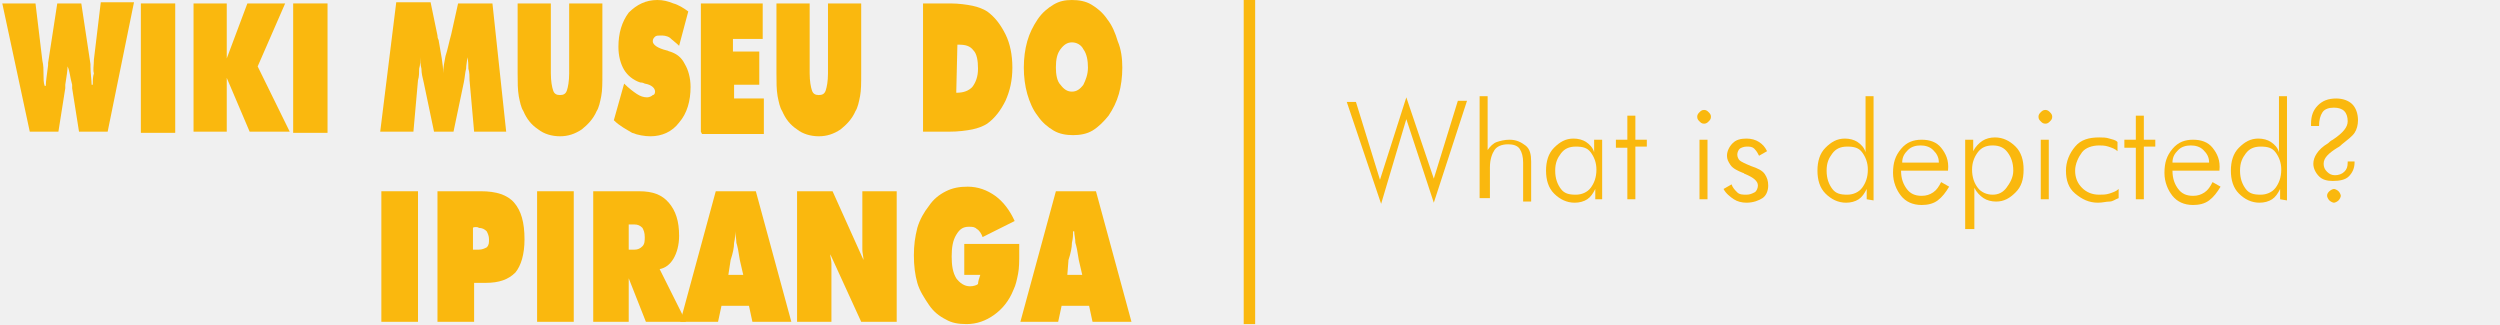
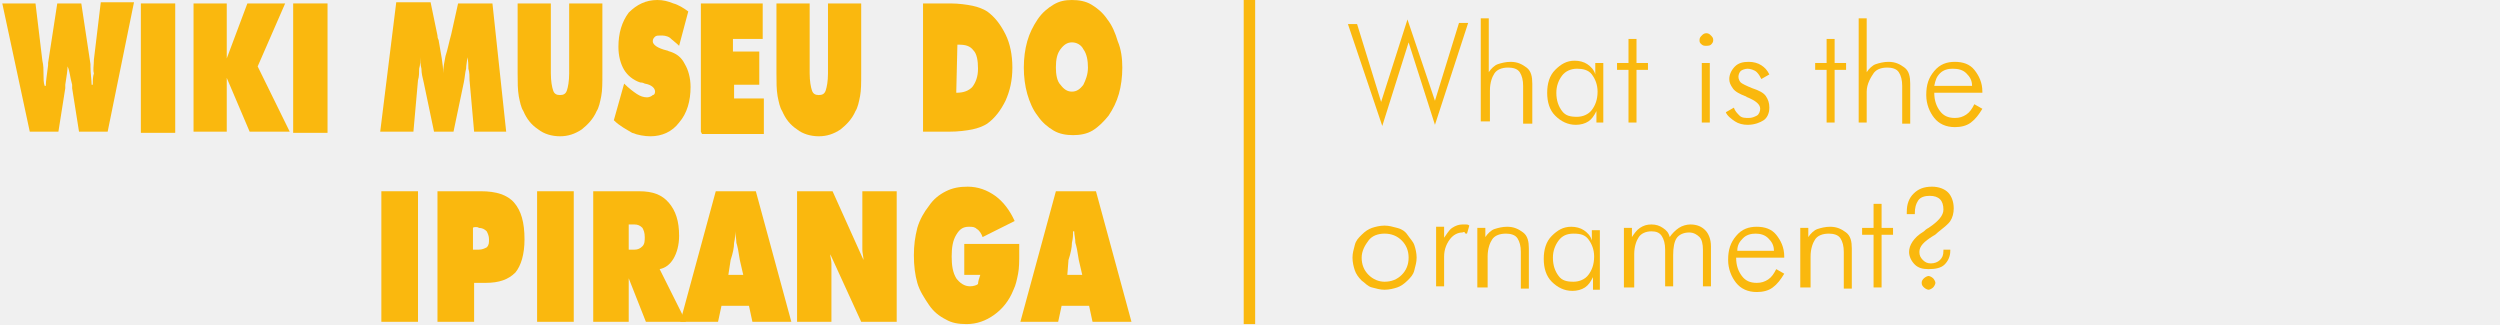
<svg xmlns="http://www.w3.org/2000/svg" version="1.1" id="Layer_1" x="0px" y="0px" viewBox="0 0 218.3 28.3" style="enable-background:new 0 0 218.3 28.3;" xml:space="preserve">
  <style type="text/css">
- 	.st0{opacity:0;fill:#FFFFFF;}
- 	.st1{fill:#FAB80E;}
- 	.st2{fill:none;stroke:#FAB80E;stroke-miterlimit:10;}
+ 	.st0{fill:#FFFFFF;fill-opacity:0;}
+ 	.st1{fill:none;stroke:#FAB80E;stroke-miterlimit:10;}
+ 	.st2{fill:#FAB80E;}
</style>
-   <rect class="st0" width="218.3" height="28.3" />
+   <rect y="0" class="st0" width="218.3" height="28.3" />
+   <line class="st1" x1="109.1" y1="0" x2="109.1" y2="28.3" />
  <g>
    <g>
-       <path class="st1" d="M120.6,17.8l-3-8.9h0.8l2.1,6.8l2.3-7.2l2.4,7.1l2.1-6.8h0.8l-2.9,8.9l-2.4-7.3L120.6,17.8z" />
-       <path class="st1" d="M129.2,17.4v-9h0.7v4.7c0.2-0.3,0.5-0.6,0.8-0.7s0.7-0.2,1.1-0.2c0.6,0,1,0.2,1.4,0.5    c0.4,0.3,0.5,0.8,0.5,1.4v3.5H133v-3.4c0-0.5-0.1-0.9-0.3-1.2s-0.6-0.4-1-0.4c-0.6,0-1,0.2-1.2,0.5s-0.4,0.8-0.4,1.5v2.7h-0.9    V17.4z" />
-       <path class="st1" d="M139.3,17.4v-0.9c-0.2,0.4-0.4,0.7-0.7,0.9s-0.7,0.3-1.1,0.3c-0.7,0-1.3-0.3-1.8-0.8s-0.7-1.2-0.7-2    s0.2-1.5,0.7-2s1-0.8,1.7-0.8c0.4,0,0.8,0.1,1.1,0.3s0.6,0.5,0.7,0.9v-1.1h0.7v5.2H139.3z M135.8,14.9c0,0.7,0.2,1.2,0.5,1.6    s0.7,0.5,1.3,0.5c0.5,0,1-0.2,1.3-0.6c0.3-0.4,0.5-0.9,0.5-1.6c0-0.6-0.2-1.1-0.5-1.5s-0.7-0.5-1.3-0.5s-1,0.2-1.3,0.6    S135.8,14.2,135.8,14.9z" />
-       <path class="st1" d="M142.1,12.9h-1v-0.7h1v-2.1h0.7v2.1h1v0.6h-1v4.6h-0.7V12.9z" />
-       <path class="st1" d="M148.2,10.2c0-0.2,0.1-0.3,0.2-0.4s0.2-0.2,0.4-0.2s0.3,0.1,0.4,0.2s0.2,0.2,0.2,0.4s-0.1,0.3-0.2,0.4    s-0.2,0.2-0.4,0.2s-0.3-0.1-0.4-0.2S148.2,10.4,148.2,10.2z M148.4,17.4v-5.2h0.7v5.2H148.4z" />
-       <path class="st1" d="M150.5,16.5l0.7-0.4c0.1,0.3,0.3,0.5,0.5,0.7s0.5,0.2,0.8,0.2s0.5-0.1,0.7-0.2s0.3-0.4,0.3-0.6    c0-0.4-0.4-0.7-1.1-1c-0.1,0-0.1-0.1-0.2-0.1c-0.5-0.2-0.9-0.4-1.1-0.7s-0.3-0.5-0.3-0.8c0-0.4,0.2-0.8,0.5-1.1s0.7-0.4,1.2-0.4    c0.4,0,0.8,0.1,1.1,0.3s0.5,0.4,0.7,0.8l-0.7,0.4c-0.1-0.2-0.2-0.4-0.4-0.6s-0.4-0.2-0.7-0.2c-0.2,0-0.5,0.1-0.6,0.2    s-0.2,0.3-0.2,0.5s0.1,0.4,0.2,0.5s0.5,0.3,1,0.5c0.6,0.2,1,0.4,1.2,0.7s0.3,0.6,0.3,1c0,0.5-0.2,0.9-0.5,1.1s-0.8,0.4-1.4,0.4    c-0.4,0-0.8-0.1-1.1-0.3S150.7,16.9,150.5,16.5z" />
-       <path class="st1" d="M163,17.4v-0.9c-0.2,0.4-0.4,0.7-0.7,0.9s-0.7,0.3-1.1,0.3c-0.7,0-1.3-0.3-1.8-0.8s-0.7-1.2-0.7-2    s0.2-1.5,0.7-2s1-0.8,1.7-0.8c0.4,0,0.8,0.1,1.1,0.3s0.6,0.5,0.7,0.9V8.4h0.7v9.1L163,17.4L163,17.4z M159.5,14.9    c0,0.7,0.2,1.2,0.5,1.6s0.7,0.5,1.3,0.5c0.5,0,1-0.2,1.3-0.6c0.3-0.4,0.5-0.9,0.5-1.6c0-0.6-0.2-1.1-0.5-1.5s-0.7-0.5-1.3-0.5    s-1,0.2-1.3,0.6S159.5,14.2,159.5,14.9z" />
-       <path class="st1" d="M170.1,14.9H166c0,0.7,0.2,1.2,0.5,1.6s0.7,0.6,1.3,0.6c0.4,0,0.7-0.1,1-0.3s0.5-0.5,0.7-0.9l0.7,0.4    c-0.3,0.5-0.6,0.9-1,1.2s-0.9,0.4-1.4,0.4c-0.8,0-1.4-0.3-1.8-0.8s-0.7-1.2-0.7-2c0-0.9,0.2-1.5,0.7-2.1s1.1-0.8,1.8-0.8    s1.3,0.2,1.7,0.7S170.2,14,170.1,14.9L170.1,14.9L170.1,14.9z M169.3,14.2c0-0.5-0.2-0.8-0.5-1.1s-0.7-0.4-1.1-0.4    c-0.4,0-0.8,0.1-1.1,0.4s-0.5,0.6-0.5,1.1H169.3z" />
-       <path class="st1" d="M171.6,20v-7.8h0.7v1c0.2-0.4,0.5-0.7,0.8-0.9s0.7-0.3,1.1-0.3c0.7,0,1.3,0.3,1.8,0.8s0.7,1.2,0.7,2    c0,0.9-0.2,1.5-0.7,2s-1,0.8-1.7,0.8c-0.4,0-0.8-0.1-1.1-0.3s-0.6-0.5-0.8-0.9V20C172.4,20,171.6,20,171.6,20z M175.8,14.9    c0-0.7-0.2-1.2-0.5-1.6s-0.7-0.6-1.3-0.6s-1,0.2-1.3,0.6s-0.5,0.9-0.5,1.5c0,0.7,0.2,1.2,0.5,1.6c0.3,0.4,0.8,0.6,1.3,0.6    s0.9-0.2,1.2-0.6C175.5,16,175.8,15.5,175.8,14.9z" />
-       <path class="st1" d="M178,10.2c0-0.2,0.1-0.3,0.2-0.4s0.2-0.2,0.4-0.2s0.3,0.1,0.4,0.2s0.2,0.2,0.2,0.4s-0.1,0.3-0.2,0.4    s-0.2,0.2-0.4,0.2s-0.3-0.1-0.4-0.2S178,10.4,178,10.2z M178.2,17.4v-5.2h0.7v5.2H178.2z" />
-       <path class="st1" d="M184.9,13.2c-0.2-0.2-0.5-0.3-0.8-0.4s-0.6-0.1-0.8-0.1c-0.6,0-1.2,0.2-1.5,0.6s-0.6,1-0.6,1.6    s0.2,1.1,0.6,1.5c0.4,0.4,0.9,0.6,1.5,0.6c0.3,0,0.6,0,0.9-0.1s0.6-0.2,0.8-0.4v0.8c-0.3,0.1-0.5,0.3-0.8,0.3s-0.6,0.1-1,0.1    c-0.8,0-1.4-0.3-2-0.8s-0.8-1.2-0.8-2s0.3-1.5,0.8-2.1s1.2-0.8,2.1-0.8c0.3,0,0.6,0,0.9,0.1s0.5,0.1,0.7,0.3L184.9,13.2z" />
-       <path class="st1" d="M186.5,12.9h-1v-0.7h1v-2.1h0.7v2.1h1v0.6h-1v4.6h-0.7V12.9z" />
-       <path class="st1" d="M193.8,14.9h-4.1c0,0.7,0.2,1.2,0.5,1.6s0.7,0.6,1.3,0.6c0.4,0,0.7-0.1,1-0.3s0.5-0.5,0.7-0.9l0.7,0.4    c-0.3,0.5-0.6,0.9-1,1.2s-0.9,0.4-1.4,0.4c-0.8,0-1.4-0.3-1.8-0.8s-0.7-1.2-0.7-2c0-0.9,0.2-1.5,0.7-2.1s1.1-0.8,1.8-0.8    s1.3,0.2,1.7,0.7S193.9,14,193.8,14.9L193.8,14.9L193.8,14.9z M192.9,14.2c0-0.5-0.2-0.8-0.5-1.1s-0.7-0.4-1.1-0.4    c-0.4,0-0.8,0.1-1.1,0.4s-0.5,0.6-0.5,1.1H192.9z" />
-       <path class="st1" d="M199.1,17.4v-0.9c-0.2,0.4-0.4,0.7-0.7,0.9s-0.7,0.3-1.1,0.3c-0.7,0-1.3-0.3-1.8-0.8s-0.7-1.2-0.7-2    s0.2-1.5,0.7-2s1-0.8,1.7-0.8c0.4,0,0.8,0.1,1.1,0.3s0.6,0.5,0.7,0.9V8.4h0.7v9.1L199.1,17.4L199.1,17.4z M195.6,14.9    c0,0.7,0.2,1.2,0.5,1.6s0.7,0.5,1.3,0.5c0.5,0,1-0.2,1.3-0.6c0.3-0.4,0.5-0.9,0.5-1.6c0-0.6-0.2-1.1-0.5-1.5s-0.7-0.5-1.3-0.5    s-1,0.2-1.3,0.6S195.6,14.2,195.6,14.9z" />
-       <path class="st1" d="M202.5,11h-0.7v-0.2c0-0.7,0.2-1.2,0.6-1.6s0.9-0.6,1.6-0.6c0.6,0,1.1,0.2,1.4,0.5s0.5,0.8,0.5,1.4    c0,0.4-0.1,0.8-0.3,1.1s-0.6,0.6-1.1,1c-0.1,0.1-0.2,0.2-0.4,0.3c-0.8,0.5-1.2,0.9-1.2,1.4c0,0.3,0.1,0.5,0.3,0.7s0.4,0.3,0.7,0.3    s0.6-0.1,0.8-0.3s0.3-0.4,0.3-0.8v-0.1h0.6v0.1c0,0.5-0.2,0.9-0.5,1.2s-0.8,0.4-1.4,0.4c-0.5,0-0.9-0.1-1.2-0.4s-0.5-0.7-0.5-1.1    c0-0.3,0.1-0.6,0.3-0.9s0.5-0.6,1-0.9c0.1-0.1,0.2-0.2,0.4-0.3c0.9-0.6,1.3-1.1,1.3-1.6c0-0.4-0.1-0.7-0.3-0.9s-0.5-0.3-0.9-0.3    s-0.8,0.1-1,0.4S202.5,10.5,202.5,11L202.5,11z M203.2,17.1c0-0.2,0.1-0.3,0.2-0.4s0.3-0.2,0.4-0.2s0.3,0.1,0.4,0.2    s0.2,0.3,0.2,0.4s-0.1,0.3-0.2,0.4s-0.3,0.2-0.4,0.2s-0.3-0.1-0.4-0.2S203.2,17.2,203.2,17.1z" />
+       <path class="st2" d="M5.9,5.8c0,0.4-0.1,0.9-0.2,1.6c0,0.1,0,0.2,0,0.3l-0.6,3.8H2.6L0.2,0.3h2.9l0.6,5c0.1,0.4,0.1,0.8,0.1,1.2    c0,0.4,0,0.7,0.1,1H4c0-0.4,0.1-1,0.2-1.8c0-0.1,0-0.1,0-0.2L5,0.3h2.1l0.8,5.3c0,0,0,0.1,0,0.2C7.9,6.4,8,7,8,7.4h0.1    c0-0.3,0-0.7,0.1-1c-0.1-0.3,0-0.7,0-1.2l0.6-5h2.9L9.4,11.5H6.9L6.3,7.7c0-0.1,0-0.2,0-0.3C6.1,6.7,6.1,6.2,5.9,5.8L5.9,5.8z" />
+       <path class="st2" d="M12.3,11.5V0.3h3v11.3h-3V11.5z" />
+       <path class="st2" d="M16.9,11.5V0.3h2.9v4.8l1.8-4.8h3.3l-2.4,5.5l2.8,5.7h-3.5l-2-4.7v4.7H16.9z" />
+       <path class="st2" d="M25.6,11.5V0.3h3v11.3h-3V11.5z" />
+       <path class="st2" d="M41.4,11.5L41,7c0-0.3,0-0.7-0.1-1c0-0.3,0-0.7-0.1-1c0,0.3-0.1,0.7-0.1,1c-0.1,0.4-0.1,0.7-0.2,1.2l-0.9,4.3    h-1.7L37,7.2c-0.1-0.4-0.2-0.8-0.2-1.2c-0.1-0.4-0.1-0.7-0.1-1c0,0.3,0,0.7-0.1,1c0,0.3,0,0.7-0.1,1l-0.4,4.5h-2.9l1.4-11.3h3    l0.6,2.9c0,0.1,0,0.2,0.1,0.4c0.2,1.2,0.4,2.1,0.4,2.9l0,0c0-0.5,0.1-1,0.2-1.5c0.2-0.6,0.3-1.2,0.5-1.9L40,0.3h3l1.2,11.2H41.4z" />
+       <path class="st2" d="M45.2,6.4V0.3h2.9v6.1c0,0.7,0.1,1.2,0.2,1.5c0.1,0.3,0.3,0.4,0.6,0.4s0.5-0.1,0.6-0.4    c0.1-0.3,0.2-0.8,0.2-1.5V0.3h2.9v6.1c0,0.8,0,1.5-0.1,2s-0.2,1-0.4,1.3c-0.3,0.7-0.8,1.2-1.3,1.6c-0.6,0.4-1.2,0.6-1.9,0.6    s-1.4-0.2-1.9-0.6c-0.6-0.4-1-0.9-1.3-1.6c-0.2-0.3-0.3-0.8-0.4-1.3C45.2,7.8,45.2,7.2,45.2,6.4z" />
+       <path class="st2" d="M53.6,10.5l0.9-3.2c0.4,0.4,0.8,0.7,1.1,0.9s0.6,0.3,0.9,0.3c0.2,0,0.4-0.1,0.5-0.2c0.1,0,0.2-0.1,0.2-0.3    c0-0.3-0.3-0.6-0.9-0.7c-0.2-0.1-0.3-0.1-0.4-0.1c-0.6-0.2-1.1-0.6-1.4-1.1c-0.3-0.5-0.5-1.2-0.5-2c0-1.2,0.3-2.2,0.9-3    C55.6,0.4,56.4,0,57.4,0c0.5,0,0.9,0.1,1.4,0.3c0.4,0.1,0.9,0.4,1.3,0.7l-0.8,3c-0.3-0.3-0.6-0.5-0.8-0.7    c-0.3-0.2-0.6-0.2-0.8-0.2s-0.4,0-0.5,0.1S57,3.4,57,3.6c0,0.3,0.4,0.6,1.2,0.8c0.1,0,0.2,0.1,0.3,0.1c0.6,0.2,1,0.5,1.3,1.1    c0.3,0.5,0.5,1.2,0.5,2c0,1.2-0.3,2.3-1,3.1c-0.6,0.8-1.5,1.2-2.5,1.2c-0.5,0-1.1-0.1-1.6-0.3C54.7,11.3,54.1,11,53.6,10.5z" />
+       <path class="st2" d="M61.2,11.5V0.3h5.4v3.1H64v1.1h2.3v2.9h-2.2v1.2h2.6v3.1h-5.4L61.2,11.5L61.2,11.5z" />
+       <path class="st2" d="M67.8,6.4V0.3h2.9v6.1c0,0.7,0.1,1.2,0.2,1.5s0.3,0.4,0.6,0.4c0.3,0,0.5-0.1,0.6-0.4c0.1-0.3,0.2-0.8,0.2-1.5    V0.3h2.9v6.1c0,0.8,0,1.5-0.1,2s-0.2,1-0.4,1.3c-0.3,0.7-0.8,1.2-1.3,1.6c-0.6,0.4-1.2,0.6-1.9,0.6c-0.7,0-1.4-0.2-1.9-0.6    c-0.6-0.4-1-0.9-1.3-1.6c-0.2-0.3-0.3-0.8-0.4-1.3C67.8,7.8,67.8,7.2,67.8,6.4z" />
+       <path class="st2" d="M80.6,11.5V0.3H83c0.7,0,1.4,0.1,1.9,0.2s1,0.3,1.3,0.5c0.7,0.5,1.2,1.2,1.6,2s0.6,1.8,0.6,2.9    s-0.2,2-0.6,2.9c-0.4,0.8-0.9,1.5-1.6,2c-0.3,0.2-0.8,0.4-1.3,0.5s-1.2,0.2-2.1,0.2H80.6z M83.5,8.1c0.7,0,1.1-0.2,1.4-0.5    c0.3-0.4,0.5-0.9,0.5-1.6S85.3,4.7,85,4.4c-0.3-0.4-0.7-0.5-1.3-0.5h-0.1L83.5,8.1L83.5,8.1z" />
+       <path class="st2" d="M98,5.9c0,0.8-0.1,1.6-0.3,2.3c-0.2,0.7-0.5,1.3-0.9,1.9c-0.4,0.5-0.9,1-1.4,1.3s-1.1,0.4-1.7,0.4    s-1.2-0.1-1.7-0.4c-0.5-0.3-1-0.7-1.4-1.3c-0.4-0.5-0.7-1.2-0.9-1.9c-0.2-0.7-0.3-1.5-0.3-2.3s0.1-1.6,0.3-2.3    c0.2-0.7,0.5-1.3,0.9-1.9s0.9-1,1.4-1.3S93,0,93.6,0s1.2,0.1,1.7,0.4s1,0.7,1.4,1.3c0.4,0.5,0.7,1.2,0.9,1.9    C97.9,4.3,98,5.1,98,5.9z M93.6,8c0.4,0,0.7-0.2,1-0.6C94.8,7,95,6.5,95,5.9s-0.1-1.2-0.4-1.6c-0.2-0.4-0.6-0.6-1-0.6    s-0.7,0.2-1,0.6s-0.4,0.9-0.4,1.6c0,0.6,0.1,1.2,0.4,1.5C92.9,7.8,93.2,8,93.6,8z" />
    </g>
-     <line class="st2" x1="109.1" y1="0" x2="109.1" y2="28.3" />
    <g>
-       <g>
-         <path class="st1" d="M5.9,5.8c0,0.4-0.1,0.9-0.2,1.6c0,0.1,0,0.2,0,0.3l-0.6,3.8H2.6L0.2,0.3h2.9l0.6,5c0.1,0.4,0.1,0.8,0.1,1.2     c0,0.4,0,0.7,0.1,1H4c0-0.4,0.1-1,0.2-1.8c0-0.1,0-0.1,0-0.2L5,0.3h2.1l0.8,5.3c0,0,0,0.1,0,0.2C7.9,6.4,8,7,8,7.4h0.1     c0-0.3,0-0.7,0.1-1c-0.1-0.3,0-0.7,0-1.2l0.6-5h2.9L9.4,11.5H6.9L6.3,7.7c0-0.1,0-0.2,0-0.3C6.1,6.7,6.1,6.2,5.9,5.8L5.9,5.8z" />
-         <path class="st1" d="M12.3,11.5V0.3h3v11.3h-3V11.5z" />
-         <path class="st1" d="M16.9,11.5V0.3h2.9v4.8l1.8-4.8h3.3l-2.4,5.5l2.8,5.7h-3.5l-2-4.7v4.7H16.9z" />
-         <path class="st1" d="M25.6,11.5V0.3h3v11.3h-3V11.5z" />
-         <path class="st1" d="M41.4,11.5L41,7c0-0.3,0-0.7-0.1-1c0-0.3,0-0.7-0.1-1c0,0.3-0.1,0.7-0.1,1c-0.1,0.4-0.1,0.7-0.2,1.2     l-0.9,4.3h-1.7L37,7.2c-0.1-0.4-0.2-0.8-0.2-1.2c-0.1-0.4-0.1-0.7-0.1-1c0,0.3,0,0.7-0.1,1c0,0.3,0,0.7-0.1,1l-0.4,4.5h-2.9     l1.4-11.3h3l0.6,2.9c0,0.1,0,0.2,0.1,0.4c0.2,1.2,0.4,2.1,0.4,2.9l0,0c0-0.5,0.1-1,0.2-1.5c0.2-0.6,0.3-1.2,0.5-1.9L40,0.3h3     l1.2,11.2H41.4z" />
-         <path class="st1" d="M45.2,6.4V0.3h2.9v6.1c0,0.7,0.1,1.2,0.2,1.5c0.1,0.3,0.3,0.4,0.6,0.4s0.5-0.1,0.6-0.4     c0.1-0.3,0.2-0.8,0.2-1.5V0.3h2.9v6.1c0,0.8,0,1.5-0.1,2c-0.1,0.5-0.2,1-0.4,1.3c-0.3,0.7-0.8,1.2-1.3,1.6     c-0.6,0.4-1.2,0.6-1.9,0.6s-1.4-0.2-1.9-0.6c-0.6-0.4-1-0.9-1.3-1.6c-0.2-0.3-0.3-0.8-0.4-1.3C45.2,7.8,45.2,7.2,45.2,6.4z" />
-         <path class="st1" d="M53.6,10.5l0.9-3.2c0.4,0.4,0.8,0.7,1.1,0.9s0.6,0.3,0.9,0.3c0.2,0,0.4-0.1,0.5-0.2c0.1,0,0.2-0.1,0.2-0.3     c0-0.3-0.3-0.6-0.9-0.7c-0.2-0.1-0.3-0.1-0.4-0.1c-0.6-0.2-1.1-0.6-1.4-1.1c-0.3-0.5-0.5-1.2-0.5-2c0-1.2,0.3-2.2,0.9-3     C55.6,0.4,56.4,0,57.4,0c0.5,0,0.9,0.1,1.4,0.3c0.4,0.1,0.9,0.4,1.3,0.7l-0.8,3c-0.3-0.3-0.6-0.5-0.8-0.7     c-0.3-0.2-0.6-0.2-0.8-0.2s-0.4,0-0.5,0.1S57,3.4,57,3.6c0,0.3,0.4,0.6,1.2,0.8c0.1,0,0.2,0.1,0.3,0.1c0.6,0.2,1,0.5,1.3,1.1     c0.3,0.5,0.5,1.2,0.5,2c0,1.2-0.3,2.3-1,3.1c-0.6,0.8-1.5,1.2-2.5,1.2c-0.5,0-1.1-0.1-1.6-0.3C54.7,11.3,54.1,11,53.6,10.5z" />
-         <path class="st1" d="M61.2,11.5V0.3h5.4v3.1H64v1.1h2.3v2.9h-2.2v1.2h2.6v3.1h-5.4L61.2,11.5L61.2,11.5z" />
-         <path class="st1" d="M67.8,6.4V0.3h2.9v6.1c0,0.7,0.1,1.2,0.2,1.5c0.1,0.3,0.3,0.4,0.6,0.4c0.3,0,0.5-0.1,0.6-0.4     c0.1-0.3,0.2-0.8,0.2-1.5V0.3h2.9v6.1c0,0.8,0,1.5-0.1,2c-0.1,0.5-0.2,1-0.4,1.3c-0.3,0.7-0.8,1.2-1.3,1.6     c-0.6,0.4-1.2,0.6-1.9,0.6c-0.7,0-1.4-0.2-1.9-0.6c-0.6-0.4-1-0.9-1.3-1.6c-0.2-0.3-0.3-0.8-0.4-1.3C67.8,7.8,67.8,7.2,67.8,6.4z     " />
-         <path class="st1" d="M80.6,11.5V0.3H83c0.7,0,1.4,0.1,1.9,0.2s1,0.3,1.3,0.5c0.7,0.5,1.2,1.2,1.6,2s0.6,1.8,0.6,2.9     s-0.2,2-0.6,2.9c-0.4,0.8-0.9,1.5-1.6,2c-0.3,0.2-0.8,0.4-1.3,0.5s-1.2,0.2-2.1,0.2H80.6z M83.5,8.1c0.7,0,1.1-0.2,1.4-0.5     c0.3-0.4,0.5-0.9,0.5-1.6S85.3,4.7,85,4.4c-0.3-0.4-0.7-0.5-1.3-0.5h-0.1L83.5,8.1L83.5,8.1z" />
-         <path class="st1" d="M98,5.9c0,0.8-0.1,1.6-0.3,2.3c-0.2,0.7-0.5,1.3-0.9,1.9c-0.4,0.5-0.9,1-1.4,1.3s-1.1,0.4-1.7,0.4     s-1.2-0.1-1.7-0.4c-0.5-0.3-1-0.7-1.4-1.3c-0.4-0.5-0.7-1.2-0.9-1.9c-0.2-0.7-0.3-1.5-0.3-2.3s0.1-1.6,0.3-2.3     c0.2-0.7,0.5-1.3,0.9-1.9s0.9-1,1.4-1.3S93,0,93.6,0s1.2,0.1,1.7,0.4s1,0.7,1.4,1.3c0.4,0.5,0.7,1.2,0.9,1.9     C97.9,4.3,98,5.1,98,5.9z M93.6,8c0.4,0,0.7-0.2,1-0.6C94.8,7,95,6.5,95,5.9s-0.1-1.2-0.4-1.6c-0.2-0.4-0.6-0.6-1-0.6     s-0.7,0.2-1,0.6c-0.3,0.4-0.4,0.9-0.4,1.6c0,0.6,0.1,1.2,0.4,1.5C92.9,7.8,93.2,8,93.6,8z" />
-       </g>
-       <g>
-         <path class="st1" d="M33.3,28.1V16.7h3.2v11.4H33.3z" />
-         <path class="st1" d="M38.2,28.1V16.7H42c1.3,0,2.3,0.3,2.9,1c0.6,0.7,0.9,1.7,0.9,3.2c0,1.3-0.3,2.3-0.8,2.9     c-0.6,0.6-1.4,0.9-2.6,0.9h-1v3.4C41.4,28.1,38.2,28.1,38.2,28.1z M41.3,19.9v1.9h0.5c0.3,0,0.5-0.1,0.7-0.2     c0.2-0.2,0.2-0.4,0.2-0.7c0-0.3-0.1-0.5-0.2-0.7c-0.2-0.2-0.4-0.3-0.7-0.3C41.8,19.8,41.3,19.8,41.3,19.9z" />
-         <path class="st1" d="M46.9,28.1V16.7h3.2v11.4H46.9z" />
-         <path class="st1" d="M51.8,28.1V16.7h4c1.2,0,2,0.3,2.6,1s0.9,1.6,0.9,2.9c0,0.8-0.2,1.5-0.5,2s-0.7,0.8-1.2,0.9l2.3,4.6h-3.5     l-1.5-3.8v3.8H51.8z M54.9,19.6v2.2h0.5c0.3,0,0.5-0.1,0.7-0.3c0.2-0.2,0.2-0.5,0.2-0.8c0-0.4-0.1-0.6-0.2-0.8     c-0.2-0.2-0.4-0.3-0.7-0.3C55.4,19.6,54.9,19.6,54.9,19.6z" />
-         <path class="st1" d="M59.4,28.1l3.1-11.4H66l3.1,11.4h-3.4l-0.3-1.4H63l-0.3,1.4H59.4z M63.6,24h1.3l-0.3-1.3     c-0.1-0.7-0.2-1.2-0.3-1.5c0-0.4-0.1-0.7-0.1-1l0,0c0,0.3,0,0.6-0.1,1c0,0.4-0.1,0.9-0.3,1.5L63.6,24z" />
-         <path class="st1" d="M69.6,28.1V16.7h3.1l2.7,6c0-0.3-0.1-0.6-0.1-0.9s0-0.7,0-1.3v-3.8h3v11.4h-3.1l-2.7-5.9     c0,0.3,0.1,0.5,0.1,0.8s0,0.6,0,1v4.1C72.6,28.1,69.6,28.1,69.6,28.1z" />
-         <path class="st1" d="M85.6,24h-1.4v-2.7H89c0,0.2,0,0.4,0,0.5s0,0.2,0,0.3c0,0.7,0,1.3-0.1,1.8s-0.2,1-0.4,1.4     c-0.4,1-1,1.7-1.7,2.2s-1.5,0.8-2.4,0.8c-0.7,0-1.3-0.1-1.8-0.4c-0.6-0.3-1.1-0.7-1.5-1.3c-0.4-0.6-0.8-1.2-1-1.9     c-0.2-0.7-0.3-1.5-0.3-2.4s0.1-1.6,0.3-2.4c0.2-0.7,0.6-1.4,1-1.9c0.4-0.6,0.9-1,1.5-1.3s1.2-0.4,1.9-0.4c0.9,0,1.7,0.3,2.4,0.8     c0.7,0.5,1.3,1.3,1.7,2.2l-2.8,1.4c-0.1-0.3-0.3-0.6-0.5-0.7c-0.2-0.2-0.4-0.2-0.7-0.2c-0.5,0-0.8,0.2-1.1,0.7     c-0.3,0.5-0.4,1.1-0.4,1.9s0.1,1.4,0.4,1.9c0.3,0.4,0.7,0.7,1.2,0.7c0.3,0,0.6-0.1,0.7-0.2C85.4,24.6,85.5,24.3,85.6,24z" />
-         <path class="st1" d="M89.1,28.1l3.1-11.4h3.5l3.1,11.4h-3.4l-0.3-1.4h-2.4l-0.3,1.4C92.4,28.1,89.1,28.1,89.1,28.1z M93.2,24h1.3     l-0.3-1.3c-0.1-0.7-0.2-1.2-0.3-1.5c0-0.4-0.1-0.7-0.1-1h-0.1c0,0.3,0,0.6-0.1,1c0,0.4-0.1,0.9-0.3,1.5L93.2,24z" />
-       </g>
+       <path class="st2" d="M33.3,28.1V16.7h3.2v11.4H33.3z" />
+       <path class="st2" d="M38.2,28.1V16.7H42c1.3,0,2.3,0.3,2.9,1c0.6,0.7,0.9,1.7,0.9,3.2c0,1.3-0.3,2.3-0.8,2.9    c-0.6,0.6-1.4,0.9-2.6,0.9h-1v3.4C41.4,28.1,38.2,28.1,38.2,28.1z M41.3,19.9v1.9h0.5c0.3,0,0.5-0.1,0.7-0.2    c0.2-0.2,0.2-0.4,0.2-0.7c0-0.3-0.1-0.5-0.2-0.7c-0.2-0.2-0.4-0.3-0.7-0.3C41.8,19.8,41.3,19.8,41.3,19.9z" />
+       <path class="st2" d="M46.9,28.1V16.7h3.2v11.4H46.9z" />
+       <path class="st2" d="M51.8,28.1V16.7h4c1.2,0,2,0.3,2.6,1s0.9,1.6,0.9,2.9c0,0.8-0.2,1.5-0.5,2s-0.7,0.8-1.2,0.9l2.3,4.6h-3.5    l-1.5-3.8v3.8H51.8z M54.9,19.6v2.2h0.5c0.3,0,0.5-0.1,0.7-0.3c0.2-0.2,0.2-0.5,0.2-0.8c0-0.4-0.1-0.6-0.2-0.8    c-0.2-0.2-0.4-0.3-0.7-0.3C55.4,19.6,54.9,19.6,54.9,19.6z" />
+       <path class="st2" d="M59.4,28.1l3.1-11.4H66l3.1,11.4h-3.4l-0.3-1.4H63l-0.3,1.4H59.4z M63.6,24h1.3l-0.3-1.3    c-0.1-0.7-0.2-1.2-0.3-1.5c0-0.4-0.1-0.7-0.1-1l0,0c0,0.3,0,0.6-0.1,1c0,0.4-0.1,0.9-0.3,1.5L63.6,24z" />
+       <path class="st2" d="M69.6,28.1V16.7h3.1l2.7,6c0-0.3-0.1-0.6-0.1-0.9s0-0.7,0-1.3v-3.8h3v11.4h-3.1l-2.7-5.9    c0,0.3,0.1,0.5,0.1,0.8s0,0.6,0,1v4.1C72.6,28.1,69.6,28.1,69.6,28.1z" />
+       <path class="st2" d="M85.6,24h-1.4v-2.7H89c0,0.2,0,0.4,0,0.5s0,0.2,0,0.3c0,0.7,0,1.3-0.1,1.8s-0.2,1-0.4,1.4    c-0.4,1-1,1.7-1.7,2.2s-1.5,0.8-2.4,0.8c-0.7,0-1.3-0.1-1.8-0.4c-0.6-0.3-1.1-0.7-1.5-1.3c-0.4-0.6-0.8-1.2-1-1.9    c-0.2-0.7-0.3-1.5-0.3-2.4s0.1-1.6,0.3-2.4c0.2-0.7,0.6-1.4,1-1.9c0.4-0.6,0.9-1,1.5-1.3s1.2-0.4,1.9-0.4c0.9,0,1.7,0.3,2.4,0.8    c0.7,0.5,1.3,1.3,1.7,2.2l-2.8,1.4c-0.1-0.3-0.3-0.6-0.5-0.7c-0.2-0.2-0.4-0.2-0.7-0.2c-0.5,0-0.8,0.2-1.1,0.7    c-0.3,0.5-0.4,1.1-0.4,1.9s0.1,1.4,0.4,1.9c0.3,0.4,0.7,0.7,1.2,0.7c0.3,0,0.6-0.1,0.7-0.2C85.4,24.6,85.5,24.3,85.6,24z" />
+       <path class="st2" d="M89.1,28.1l3.1-11.4h3.5l3.1,11.4h-3.4l-0.3-1.4h-2.4l-0.3,1.4C92.4,28.1,89.1,28.1,89.1,28.1z M93.2,24h1.3    l-0.3-1.3c-0.1-0.7-0.2-1.2-0.3-1.5c0-0.4-0.1-0.7-0.1-1h-0.1c0,0.3,0,0.6-0.1,1c0,0.4-0.1,0.9-0.3,1.5L93.2,24z" />
    </g>
  </g>
+   <g>
+     <path class="st2" d="M120.7,11l-3-8.9h0.8l2.1,6.8l2.3-7.2l2.4,7.1l2.1-6.8h0.8l-2.9,8.9L123,3.7L120.7,11z" />
+     <path class="st2" d="M129.3,10.7V1.6h0.7v4.7c0.2-0.3,0.5-0.6,0.8-0.7s0.7-0.2,1.1-0.2c0.6,0,1,0.2,1.4,0.5s0.5,0.8,0.5,1.4v3.5   H133V7.5c0-0.5-0.1-0.9-0.3-1.2s-0.6-0.4-1-0.4c-0.6,0-1,0.2-1.2,0.5s-0.4,0.8-0.4,1.5v2.7H129.3z" />
+     <path class="st2" d="M139.4,10.7V9.7c-0.2,0.4-0.4,0.7-0.7,0.9s-0.7,0.3-1.1,0.3c-0.7,0-1.3-0.3-1.8-0.8s-0.7-1.2-0.7-2   c0-0.8,0.2-1.5,0.7-2s1-0.8,1.7-0.8c0.4,0,0.8,0.1,1.1,0.3s0.6,0.5,0.7,0.9V5.5h0.7v5.2H139.4z M135.9,8.1c0,0.7,0.2,1.2,0.5,1.6   s0.7,0.5,1.3,0.5c0.5,0,1-0.2,1.3-0.6s0.5-0.9,0.5-1.6c0-0.6-0.2-1.1-0.5-1.5S138.2,6,137.7,6s-1,0.2-1.3,0.6S135.9,7.5,135.9,8.1z   " />
+     <path class="st2" d="M142.2,6.1h-1V5.5h1V3.4h0.7v2.1h1v0.6h-1v4.6h-0.7V6.1z" />
+     <path class="st2" d="M148.4,3.5c0-0.2,0.1-0.3,0.2-0.4s0.2-0.2,0.4-0.2s0.3,0.1,0.4,0.2s0.2,0.2,0.2,0.4c0,0.2-0.1,0.3-0.2,0.4   S149.1,4,148.9,4c-0.2,0-0.3-0.1-0.4-0.2S148.4,3.6,148.4,3.5z M148.6,10.7V5.5h0.7v5.2H148.6z" />
+     <path class="st2" d="M150.7,9.8l0.7-0.4c0.1,0.3,0.3,0.5,0.5,0.7s0.5,0.2,0.8,0.2c0.3,0,0.5-0.1,0.7-0.2s0.3-0.4,0.3-0.6   c0-0.4-0.4-0.7-1.1-1c-0.1,0-0.1-0.1-0.2-0.1c-0.5-0.2-0.9-0.4-1.1-0.7s-0.3-0.5-0.3-0.8c0-0.4,0.2-0.8,0.5-1.1s0.7-0.4,1.2-0.4   c0.4,0,0.8,0.1,1.1,0.3s0.5,0.4,0.7,0.8l-0.7,0.4c-0.1-0.2-0.2-0.4-0.4-0.6S152.8,6,152.6,6c-0.2,0-0.5,0.1-0.6,0.2   s-0.2,0.3-0.2,0.5c0,0.2,0.1,0.4,0.2,0.5s0.5,0.3,1,0.5c0.6,0.2,1,0.4,1.2,0.7s0.3,0.6,0.3,1c0,0.5-0.2,0.9-0.5,1.1   s-0.8,0.4-1.4,0.4c-0.4,0-0.8-0.1-1.1-0.3S150.8,10.1,150.7,9.8z" />
+     <path class="st2" d="M159.5,6.1h-1V5.5h1V3.4h0.7v2.1h1v0.6h-1v4.6h-0.7V6.1z" />
+     <path class="st2" d="M162.3,10.7V1.6h0.7v4.7c0.2-0.3,0.5-0.6,0.8-0.7s0.7-0.2,1.1-0.2c0.6,0,1,0.2,1.4,0.5s0.5,0.8,0.5,1.4v3.5   h-0.7V7.5c0-0.5-0.1-0.9-0.3-1.2s-0.6-0.4-1-0.4c-0.6,0-1,0.2-1.2,0.5S163,7.3,163,8v2.7H162.3z" />
+     <path class="st2" d="M173,8.1h-4.1c0,0.7,0.2,1.2,0.5,1.6s0.7,0.6,1.3,0.6c0.4,0,0.7-0.1,1-0.3s0.5-0.5,0.7-0.9l0.7,0.4   c-0.3,0.5-0.6,0.9-1,1.2s-0.9,0.4-1.4,0.4c-0.8,0-1.4-0.3-1.8-0.8s-0.7-1.2-0.7-2c0-0.9,0.2-1.5,0.7-2.1s1.1-0.8,1.8-0.8   c0.7,0,1.3,0.2,1.7,0.7s0.7,1.1,0.7,1.9V8.1z M172.2,7.5c0-0.5-0.2-0.8-0.5-1.1S171,6,170.5,6c-0.4,0-0.8,0.1-1.1,0.4   S169,7,168.9,7.5H172.2z" />
+     <path class="st2" d="M120.9,25.3c-0.4,0-0.7-0.1-1.1-0.2s-0.6-0.4-0.9-0.6c-0.3-0.3-0.5-0.6-0.6-0.9s-0.2-0.7-0.2-1.1   c0-0.4,0.1-0.7,0.2-1.1s0.3-0.6,0.6-0.9c0.3-0.3,0.6-0.5,0.9-0.6s0.7-0.2,1.1-0.2c0.4,0,0.7,0.1,1.1,0.2s0.7,0.3,0.9,0.6   s0.5,0.6,0.6,0.9s0.2,0.7,0.2,1.1s-0.1,0.7-0.2,1.1s-0.3,0.6-0.6,0.9c-0.3,0.3-0.6,0.5-0.9,0.6S121.3,25.3,120.9,25.3z M120.9,24.6   c0.6,0,1.1-0.2,1.5-0.6s0.6-0.9,0.6-1.5c0-0.6-0.2-1.1-0.6-1.5s-0.9-0.6-1.5-0.6c-0.6,0-1.1,0.2-1.4,0.6s-0.6,0.9-0.6,1.5   c0,0.6,0.2,1.1,0.6,1.5S120.4,24.6,120.9,24.6z" />
+     <path class="st2" d="M126,20.9c0.3-0.4,0.5-0.8,0.8-1s0.6-0.3,0.9-0.3c0.1,0,0.2,0,0.3,0s0.2,0,0.3,0.1l-0.2,0.7   c-0.1,0-0.2,0-0.2-0.1s-0.2,0-0.2,0c-0.4,0-0.8,0.2-1.1,0.6s-0.5,0.9-0.5,1.5v2.6h-0.7v-5.2h0.7V20.9z" />
+     <path class="st2" d="M129,25.1v-5.2h0.7v0.8c0.2-0.3,0.5-0.6,0.8-0.7s0.7-0.2,1.1-0.2c0.6,0,1,0.2,1.4,0.5s0.5,0.8,0.5,1.4v3.5   h-0.7v-3.2c0-0.5-0.1-0.9-0.3-1.2s-0.6-0.4-1-0.4c-0.6,0-1,0.2-1.2,0.5s-0.4,0.8-0.4,1.5v2.7H129z" />
+     <path class="st2" d="M139.1,25.1v-0.9c-0.2,0.4-0.4,0.7-0.7,0.9s-0.7,0.3-1.1,0.3c-0.7,0-1.3-0.3-1.8-0.8s-0.7-1.2-0.7-2   c0-0.8,0.2-1.5,0.7-2s1-0.8,1.7-0.8c0.4,0,0.8,0.1,1.1,0.3s0.6,0.5,0.7,0.9v-0.9h0.7v5.2H139.1z M135.6,22.5c0,0.7,0.2,1.2,0.5,1.6   s0.7,0.5,1.3,0.5c0.5,0,1-0.2,1.3-0.6s0.5-0.9,0.5-1.6c0-0.6-0.2-1.1-0.5-1.5s-0.7-0.5-1.3-0.5s-1,0.2-1.3,0.6   S135.6,21.9,135.6,22.5z" />
+     <path class="st2" d="M142.5,25.1h-0.7v-5.2h0.7v0.8c0.2-0.3,0.4-0.6,0.7-0.8s0.6-0.3,1-0.3c0.4,0,0.7,0.1,1,0.3s0.5,0.4,0.6,0.8   c0.2-0.3,0.5-0.6,0.8-0.8s0.7-0.3,1-0.3c0.6,0,1,0.2,1.3,0.5s0.5,0.8,0.5,1.4v3.5h-0.7v-3.2c0-0.5-0.1-0.9-0.3-1.1   s-0.5-0.4-0.9-0.4c-0.5,0-0.9,0.2-1.1,0.5s-0.3,0.8-0.3,1.5v2.7h-0.7v-3.2c0-0.5-0.1-0.9-0.3-1.2s-0.5-0.4-0.9-0.4   c-0.5,0-0.9,0.2-1.1,0.5s-0.4,0.8-0.4,1.5V25.1z" />
+     <path class="st2" d="M155.7,22.5h-4.1c0,0.7,0.2,1.2,0.5,1.6s0.7,0.6,1.3,0.6c0.4,0,0.7-0.1,1-0.3s0.5-0.5,0.7-0.9l0.7,0.4   c-0.3,0.5-0.6,0.9-1,1.2s-0.9,0.4-1.4,0.4c-0.8,0-1.4-0.3-1.8-0.8s-0.7-1.2-0.7-2c0-0.9,0.2-1.5,0.7-2.1s1.1-0.8,1.8-0.8   c0.7,0,1.3,0.2,1.7,0.7s0.7,1.1,0.7,1.9V22.5z M154.9,21.9c0-0.5-0.2-0.8-0.5-1.1s-0.7-0.4-1.1-0.4c-0.4,0-0.8,0.1-1.1,0.4   s-0.5,0.6-0.5,1.1H154.9z" />
+     <path class="st2" d="M157.2,25.1v-5.2h0.7v0.8c0.2-0.3,0.5-0.6,0.8-0.7s0.7-0.2,1.1-0.2c0.6,0,1,0.2,1.4,0.5s0.5,0.8,0.5,1.4v3.5   h-0.7v-3.2c0-0.5-0.1-0.9-0.3-1.2s-0.6-0.4-1-0.4c-0.6,0-1,0.2-1.2,0.5s-0.4,0.8-0.4,1.5v2.7H157.2z" />
+     <path class="st2" d="M163.6,20.5h-1v-0.6h1v-2.1h0.7v2.1h1v0.6h-1v4.6h-0.7V20.5z" />
+     <path class="st2" d="M167.2,18.7h-0.7v-0.2c0-0.7,0.2-1.2,0.6-1.6s0.9-0.6,1.6-0.6c0.6,0,1.1,0.2,1.4,0.5s0.5,0.8,0.5,1.4   c0,0.4-0.1,0.8-0.3,1.1s-0.6,0.6-1.1,1c-0.1,0.1-0.2,0.2-0.4,0.3c-0.8,0.5-1.2,0.9-1.2,1.4c0,0.3,0.1,0.5,0.3,0.7s0.4,0.3,0.7,0.3   c0.3,0,0.6-0.1,0.8-0.3s0.3-0.4,0.3-0.8v-0.1h0.6v0.1c0,0.5-0.2,0.9-0.5,1.2s-0.8,0.4-1.4,0.4c-0.5,0-0.9-0.1-1.2-0.4   s-0.5-0.7-0.5-1.1c0-0.3,0.1-0.6,0.3-0.9s0.5-0.6,1-0.9c0.1-0.1,0.2-0.2,0.4-0.3c0.9-0.6,1.3-1.1,1.3-1.6c0-0.4-0.1-0.7-0.3-0.9   s-0.5-0.3-0.9-0.3c-0.4,0-0.8,0.1-1,0.4S167.2,18.1,167.2,18.7L167.2,18.7z M167.8,24.7c0-0.2,0.1-0.3,0.2-0.4s0.3-0.2,0.4-0.2   s0.3,0.1,0.4,0.2s0.2,0.3,0.2,0.4s-0.1,0.3-0.2,0.4s-0.3,0.2-0.4,0.2s-0.3-0.1-0.4-0.2S167.8,24.9,167.8,24.7z" />
+   </g>
</svg>
